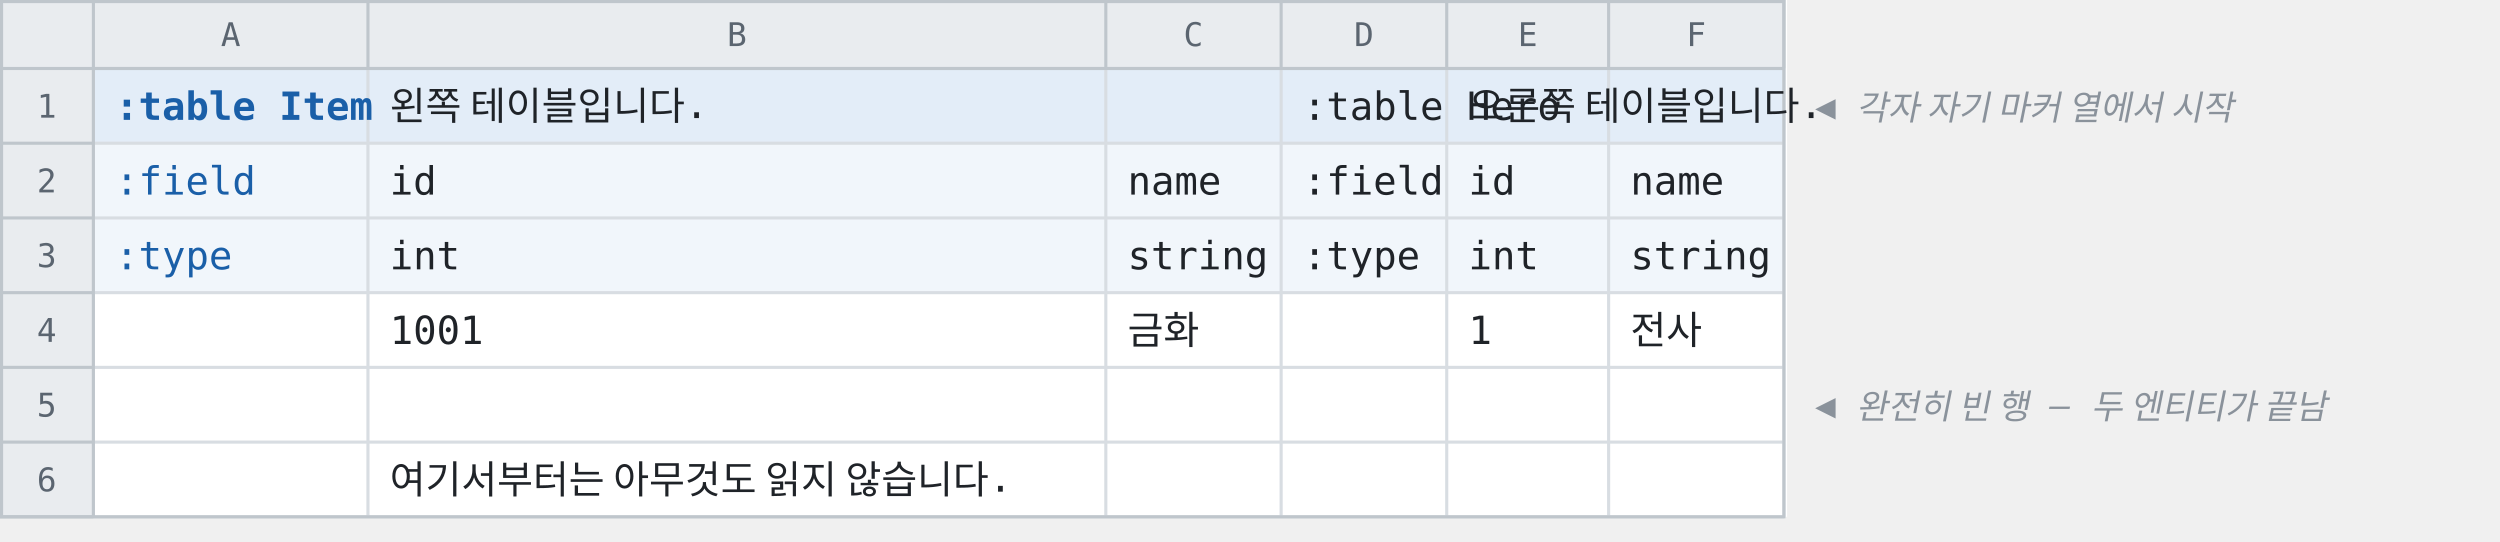
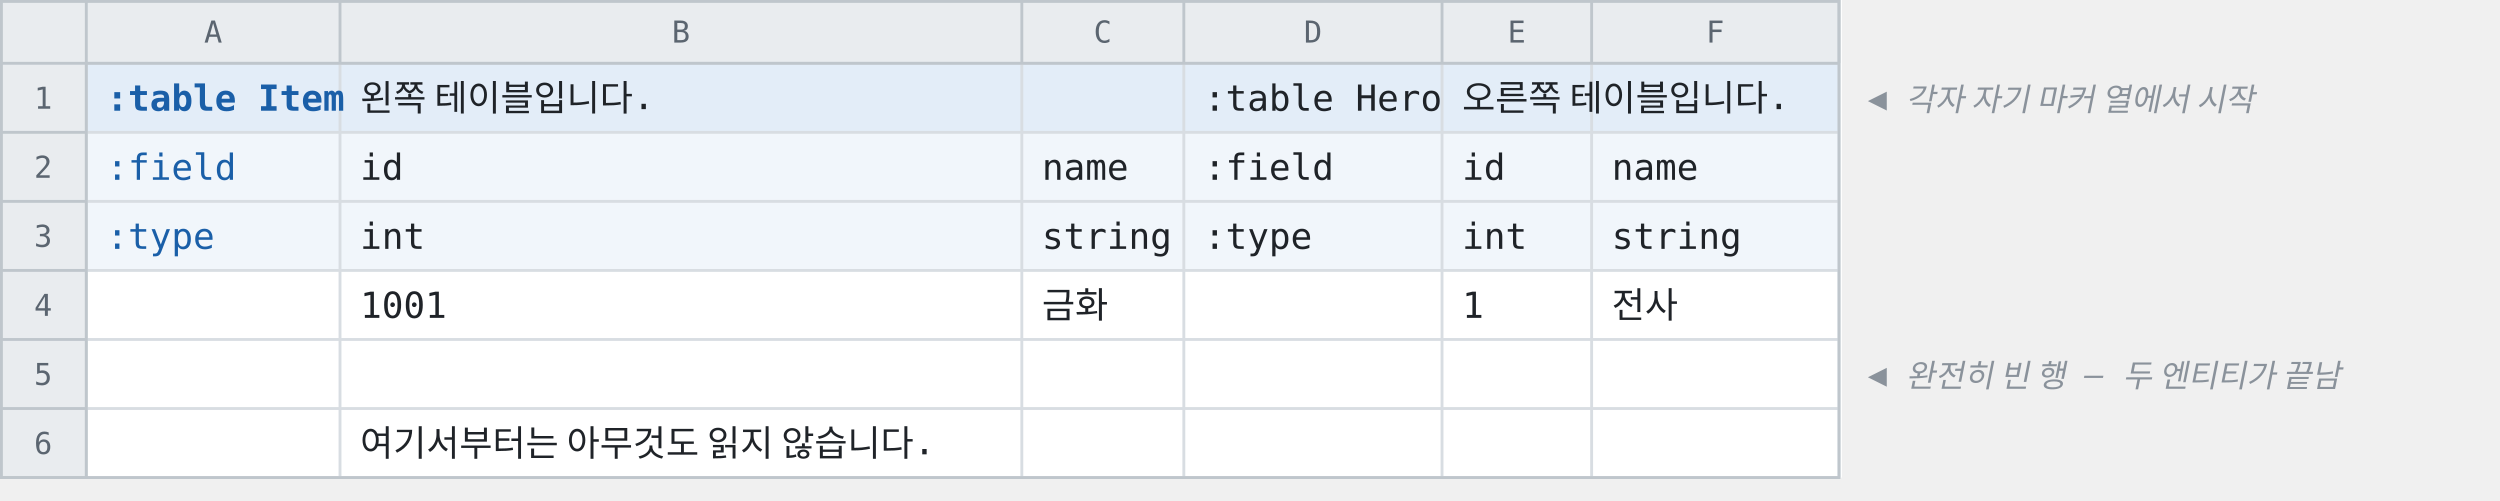
- <svg xmlns="http://www.w3.org/2000/svg" width="803" height="174" viewBox="0 0 803 174" font-family="Consolas, 'Cascadia Mono', 'Malgun Gothic', monospace">
-   <rect x="0" y="0" width="574.0" height="166" fill="#FFFFFF" />
-   <rect x="0" y="0" width="573.0" height="22" fill="#E9ECEF" />
+ <svg xmlns="http://www.w3.org/2000/svg" width="869" height="174" viewBox="0 0 869 174" font-family="Consolas, 'Cascadia Mono', 'Malgun Gothic', monospace">
+   <rect x="0" y="0" width="640.25" height="166" fill="#FFFFFF" />
+   <rect x="0" y="0" width="639.25" height="22" fill="#E9ECEF" />
  <rect x="0" y="0" width="30" height="166" fill="#E9ECEF" />
-   <rect x="30" y="22" width="543.0" height="24" fill="#E3EDF8" />
-   <rect x="30" y="46" width="543.0" height="24" fill="#F1F6FB" />
-   <rect x="30" y="70" width="543.0" height="24" fill="#F1F6FB" />
+   <rect x="30" y="22" width="609.25" height="24" fill="#E3EDF8" />
+   <rect x="30" y="46" width="609.25" height="24" fill="#F1F6FB" />
+   <rect x="30" y="70" width="609.25" height="24" fill="#F1F6FB" />
  <line x1="30" y1="22" x2="30" y2="166" stroke="#D8DDE2" stroke-width="1" />
  <line x1="118.188" y1="22" x2="118.188" y2="166" stroke="#D8DDE2" stroke-width="1" />
  <line x1="355.188" y1="22" x2="355.188" y2="166" stroke="#D8DDE2" stroke-width="1" />
  <line x1="411.5" y1="22" x2="411.5" y2="166" stroke="#D8DDE2" stroke-width="1" />
-   <line x1="464.688" y1="22" x2="464.688" y2="166" stroke="#D8DDE2" stroke-width="1" />
-   <line x1="516.688" y1="22" x2="516.688" y2="166" stroke="#D8DDE2" stroke-width="1" />
-   <line x1="573.0" y1="22" x2="573.0" y2="166" stroke="#D8DDE2" stroke-width="1" />
-   <line x1="30" y1="22" x2="573.0" y2="22" stroke="#D8DDE2" stroke-width="1" />
-   <line x1="30" y1="46" x2="573.0" y2="46" stroke="#D8DDE2" stroke-width="1" />
-   <line x1="30" y1="70" x2="573.0" y2="70" stroke="#D8DDE2" stroke-width="1" />
-   <line x1="30" y1="94" x2="573.0" y2="94" stroke="#D8DDE2" stroke-width="1" />
-   <line x1="30" y1="118" x2="573.0" y2="118" stroke="#D8DDE2" stroke-width="1" />
-   <line x1="30" y1="142" x2="573.0" y2="142" stroke="#D8DDE2" stroke-width="1" />
-   <line x1="30" y1="166" x2="573.0" y2="166" stroke="#D8DDE2" stroke-width="1" />
-   <line x1="0" y1="22" x2="573.0" y2="22" stroke="#BFC6CC" stroke-width="1" />
+   <line x1="501.25" y1="22" x2="501.25" y2="166" stroke="#D8DDE2" stroke-width="1" />
+   <line x1="553.25" y1="22" x2="553.25" y2="166" stroke="#D8DDE2" stroke-width="1" />
+   <line x1="639.25" y1="22" x2="639.25" y2="166" stroke="#D8DDE2" stroke-width="1" />
+   <line x1="30" y1="22" x2="639.25" y2="22" stroke="#D8DDE2" stroke-width="1" />
+   <line x1="30" y1="46" x2="639.25" y2="46" stroke="#D8DDE2" stroke-width="1" />
+   <line x1="30" y1="70" x2="639.25" y2="70" stroke="#D8DDE2" stroke-width="1" />
+   <line x1="30" y1="94" x2="639.25" y2="94" stroke="#D8DDE2" stroke-width="1" />
+   <line x1="30" y1="118" x2="639.25" y2="118" stroke="#D8DDE2" stroke-width="1" />
+   <line x1="30" y1="142" x2="639.25" y2="142" stroke="#D8DDE2" stroke-width="1" />
+   <line x1="30" y1="166" x2="639.25" y2="166" stroke="#D8DDE2" stroke-width="1" />
+   <line x1="0" y1="22" x2="639.25" y2="22" stroke="#BFC6CC" stroke-width="1" />
  <line x1="30" y1="0" x2="30" y2="166" stroke="#BFC6CC" stroke-width="1" />
  <line x1="118.188" y1="0" x2="118.188" y2="22" stroke="#BFC6CC" stroke-width="1" />
  <line x1="355.188" y1="0" x2="355.188" y2="22" stroke="#BFC6CC" stroke-width="1" />
  <line x1="411.5" y1="0" x2="411.5" y2="22" stroke="#BFC6CC" stroke-width="1" />
-   <line x1="464.688" y1="0" x2="464.688" y2="22" stroke="#BFC6CC" stroke-width="1" />
-   <line x1="516.688" y1="0" x2="516.688" y2="22" stroke="#BFC6CC" stroke-width="1" />
-   <line x1="573.0" y1="0" x2="573.0" y2="22" stroke="#BFC6CC" stroke-width="1" />
+   <line x1="501.25" y1="0" x2="501.25" y2="22" stroke="#BFC6CC" stroke-width="1" />
+   <line x1="553.25" y1="0" x2="553.25" y2="22" stroke="#BFC6CC" stroke-width="1" />
+   <line x1="639.25" y1="0" x2="639.25" y2="22" stroke="#BFC6CC" stroke-width="1" />
  <line x1="0" y1="46" x2="30" y2="46" stroke="#BFC6CC" stroke-width="1" />
  <line x1="0" y1="70" x2="30" y2="70" stroke="#BFC6CC" stroke-width="1" />
  <line x1="0" y1="94" x2="30" y2="94" stroke="#BFC6CC" stroke-width="1" />
  <line x1="0" y1="118" x2="30" y2="118" stroke="#BFC6CC" stroke-width="1" />
  <line x1="0" y1="142" x2="30" y2="142" stroke="#BFC6CC" stroke-width="1" />
  <line x1="0" y1="166" x2="30" y2="166" stroke="#BFC6CC" stroke-width="1" />
-   <rect x="0.5" y="0.5" width="572.5" height="165.5" fill="none" stroke="#BFC6CC" stroke-width="1" />
+   <rect x="0.5" y="0.5" width="638.75" height="165.5" fill="none" stroke="#BFC6CC" stroke-width="1" />
  <text x="74.1" y="14.8" font-size="10.5" fill="#5B6570" text-anchor="middle">A</text>
  <text x="236.7" y="14.8" font-size="10.5" fill="#5B6570" text-anchor="middle">B</text>
  <text x="383.3" y="14.8" font-size="10.5" fill="#5B6570" text-anchor="middle">C</text>
-   <text x="438.1" y="14.8" font-size="10.5" fill="#5B6570" text-anchor="middle">D</text>
-   <text x="490.7" y="14.8" font-size="10.5" fill="#5B6570" text-anchor="middle">E</text>
-   <text x="544.8" y="14.8" font-size="10.5" fill="#5B6570" text-anchor="middle">F</text>
+   <text x="456.4" y="14.8" font-size="10.5" fill="#5B6570" text-anchor="middle">D</text>
+   <text x="527.2" y="14.8" font-size="10.5" fill="#5B6570" text-anchor="middle">E</text>
+   <text x="596.2" y="14.8" font-size="10.5" fill="#5B6570" text-anchor="middle">F</text>
  <text x="15.0" y="37.8" font-size="10.5" fill="#5B6570" text-anchor="middle">1</text>
  <text x="15.0" y="61.8" font-size="10.5" fill="#5B6570" text-anchor="middle">2</text>
  <text x="15.0" y="85.8" font-size="10.5" fill="#5B6570" text-anchor="middle">3</text>
  <text x="15.0" y="109.8" font-size="10.5" fill="#5B6570" text-anchor="middle">4</text>
  <text x="15.0" y="133.8" font-size="10.5" fill="#5B6570" text-anchor="middle">5</text>
  <text x="15.0" y="157.8" font-size="10.5" fill="#5B6570" text-anchor="middle">6</text>
  <text x="37" y="38.5" font-size="12.5" fill="#1A5FA8" font-weight="bold">:table Item</text>
  <text x="125.188" y="38.5" font-size="12.5" fill="#1F2328">왼쪽 테이블입니다.</text>
  <text x="418.5" y="38.5" font-size="12.5" fill="#1F2328">:table Hero</text>
-   <text x="471.688" y="38.5" font-size="12.5" fill="#1F2328">오른쪽 테이블입니다.</text>
+   <text x="508.25" y="38.5" font-size="12.5" fill="#1F2328">오른쪽 테이블입니다.</text>
  <text x="37" y="62.5" font-size="12.5" fill="#1A5FA8">:field</text>
  <text x="125.188" y="62.5" font-size="12.5" fill="#1F2328">id</text>
  <text x="362.188" y="62.5" font-size="12.5" fill="#1F2328">name</text>
  <text x="418.5" y="62.5" font-size="12.5" fill="#1F2328">:field</text>
-   <text x="471.688" y="62.5" font-size="12.5" fill="#1F2328">id</text>
-   <text x="523.688" y="62.5" font-size="12.5" fill="#1F2328">name</text>
+   <text x="508.25" y="62.5" font-size="12.5" fill="#1F2328">id</text>
+   <text x="560.25" y="62.5" font-size="12.5" fill="#1F2328">name</text>
  <text x="37" y="86.5" font-size="12.5" fill="#1A5FA8">:type</text>
  <text x="125.188" y="86.5" font-size="12.5" fill="#1F2328">int</text>
  <text x="362.188" y="86.5" font-size="12.5" fill="#1F2328">string</text>
  <text x="418.5" y="86.5" font-size="12.5" fill="#1F2328">:type</text>
-   <text x="471.688" y="86.5" font-size="12.5" fill="#1F2328">int</text>
-   <text x="523.688" y="86.5" font-size="12.5" fill="#1F2328">string</text>
+   <text x="508.25" y="86.5" font-size="12.5" fill="#1F2328">int</text>
+   <text x="560.25" y="86.5" font-size="12.5" fill="#1F2328">string</text>
  <text x="125.188" y="110.5" font-size="12.5" fill="#1F2328">1001</text>
  <text x="362.188" y="110.5" font-size="12.5" fill="#1F2328">금화</text>
-   <text x="471.688" y="110.5" font-size="12.5" fill="#1F2328">1</text>
-   <text x="523.688" y="110.5" font-size="12.5" fill="#1F2328">전사</text>
+   <text x="508.25" y="110.5" font-size="12.5" fill="#1F2328">1</text>
+   <text x="560.25" y="110.5" font-size="12.5" fill="#1F2328">전사</text>
  <text x="125.188" y="158.5" font-size="12.5" fill="#1F2328">여기서부터는 아무것도 읽지 않습니다.</text>
-   <text x="583.0" y="38.0" font-size="11" fill="#8A929B" font-style="italic">◀ 각자 자기 마커 열에서 시작</text>
-   <text x="583.0" y="134.0" font-size="11" fill="#8A929B" font-style="italic">◀ 완전히 빈 행 — 두 엔티티가 끝남</text>
+   <text x="649.25" y="38.0" font-size="11" fill="#8A929B" font-style="italic">◀ 각자 자기 마커 열에서 시작</text>
+   <text x="649.25" y="134.0" font-size="11" fill="#8A929B" font-style="italic">◀ 완전히 빈 행 — 두 엔티티가 끝남</text>
</svg>
